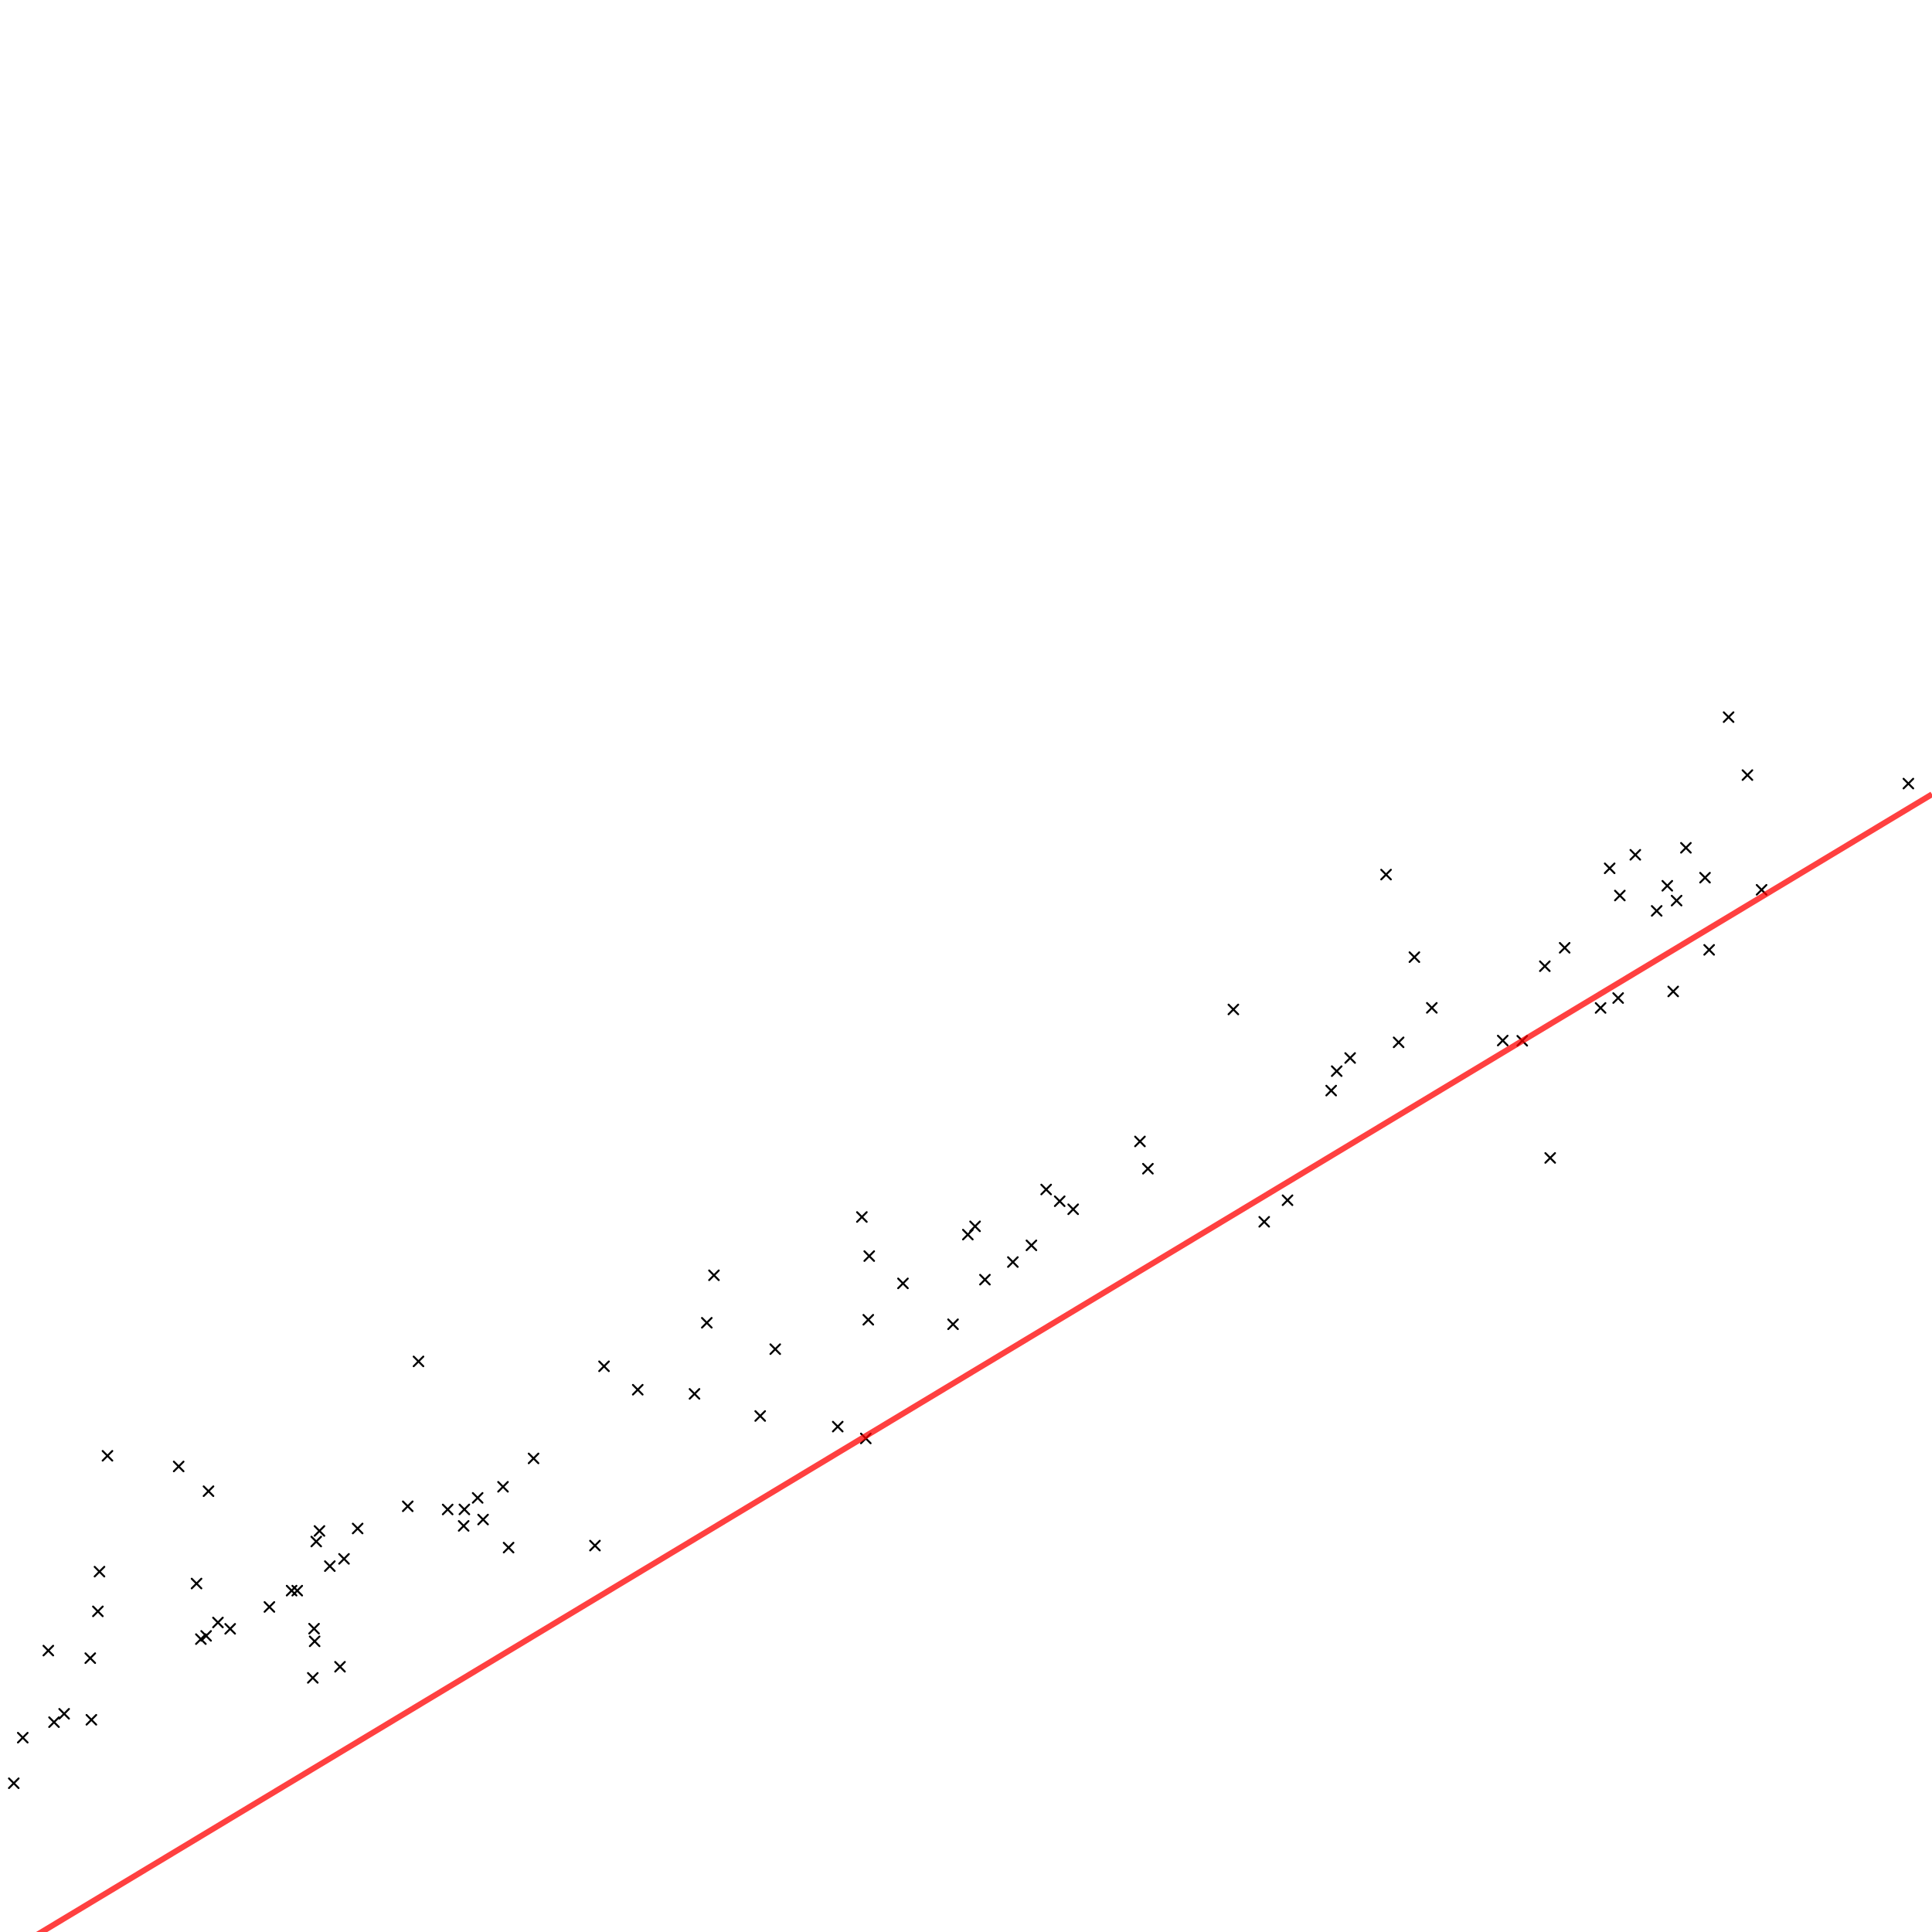
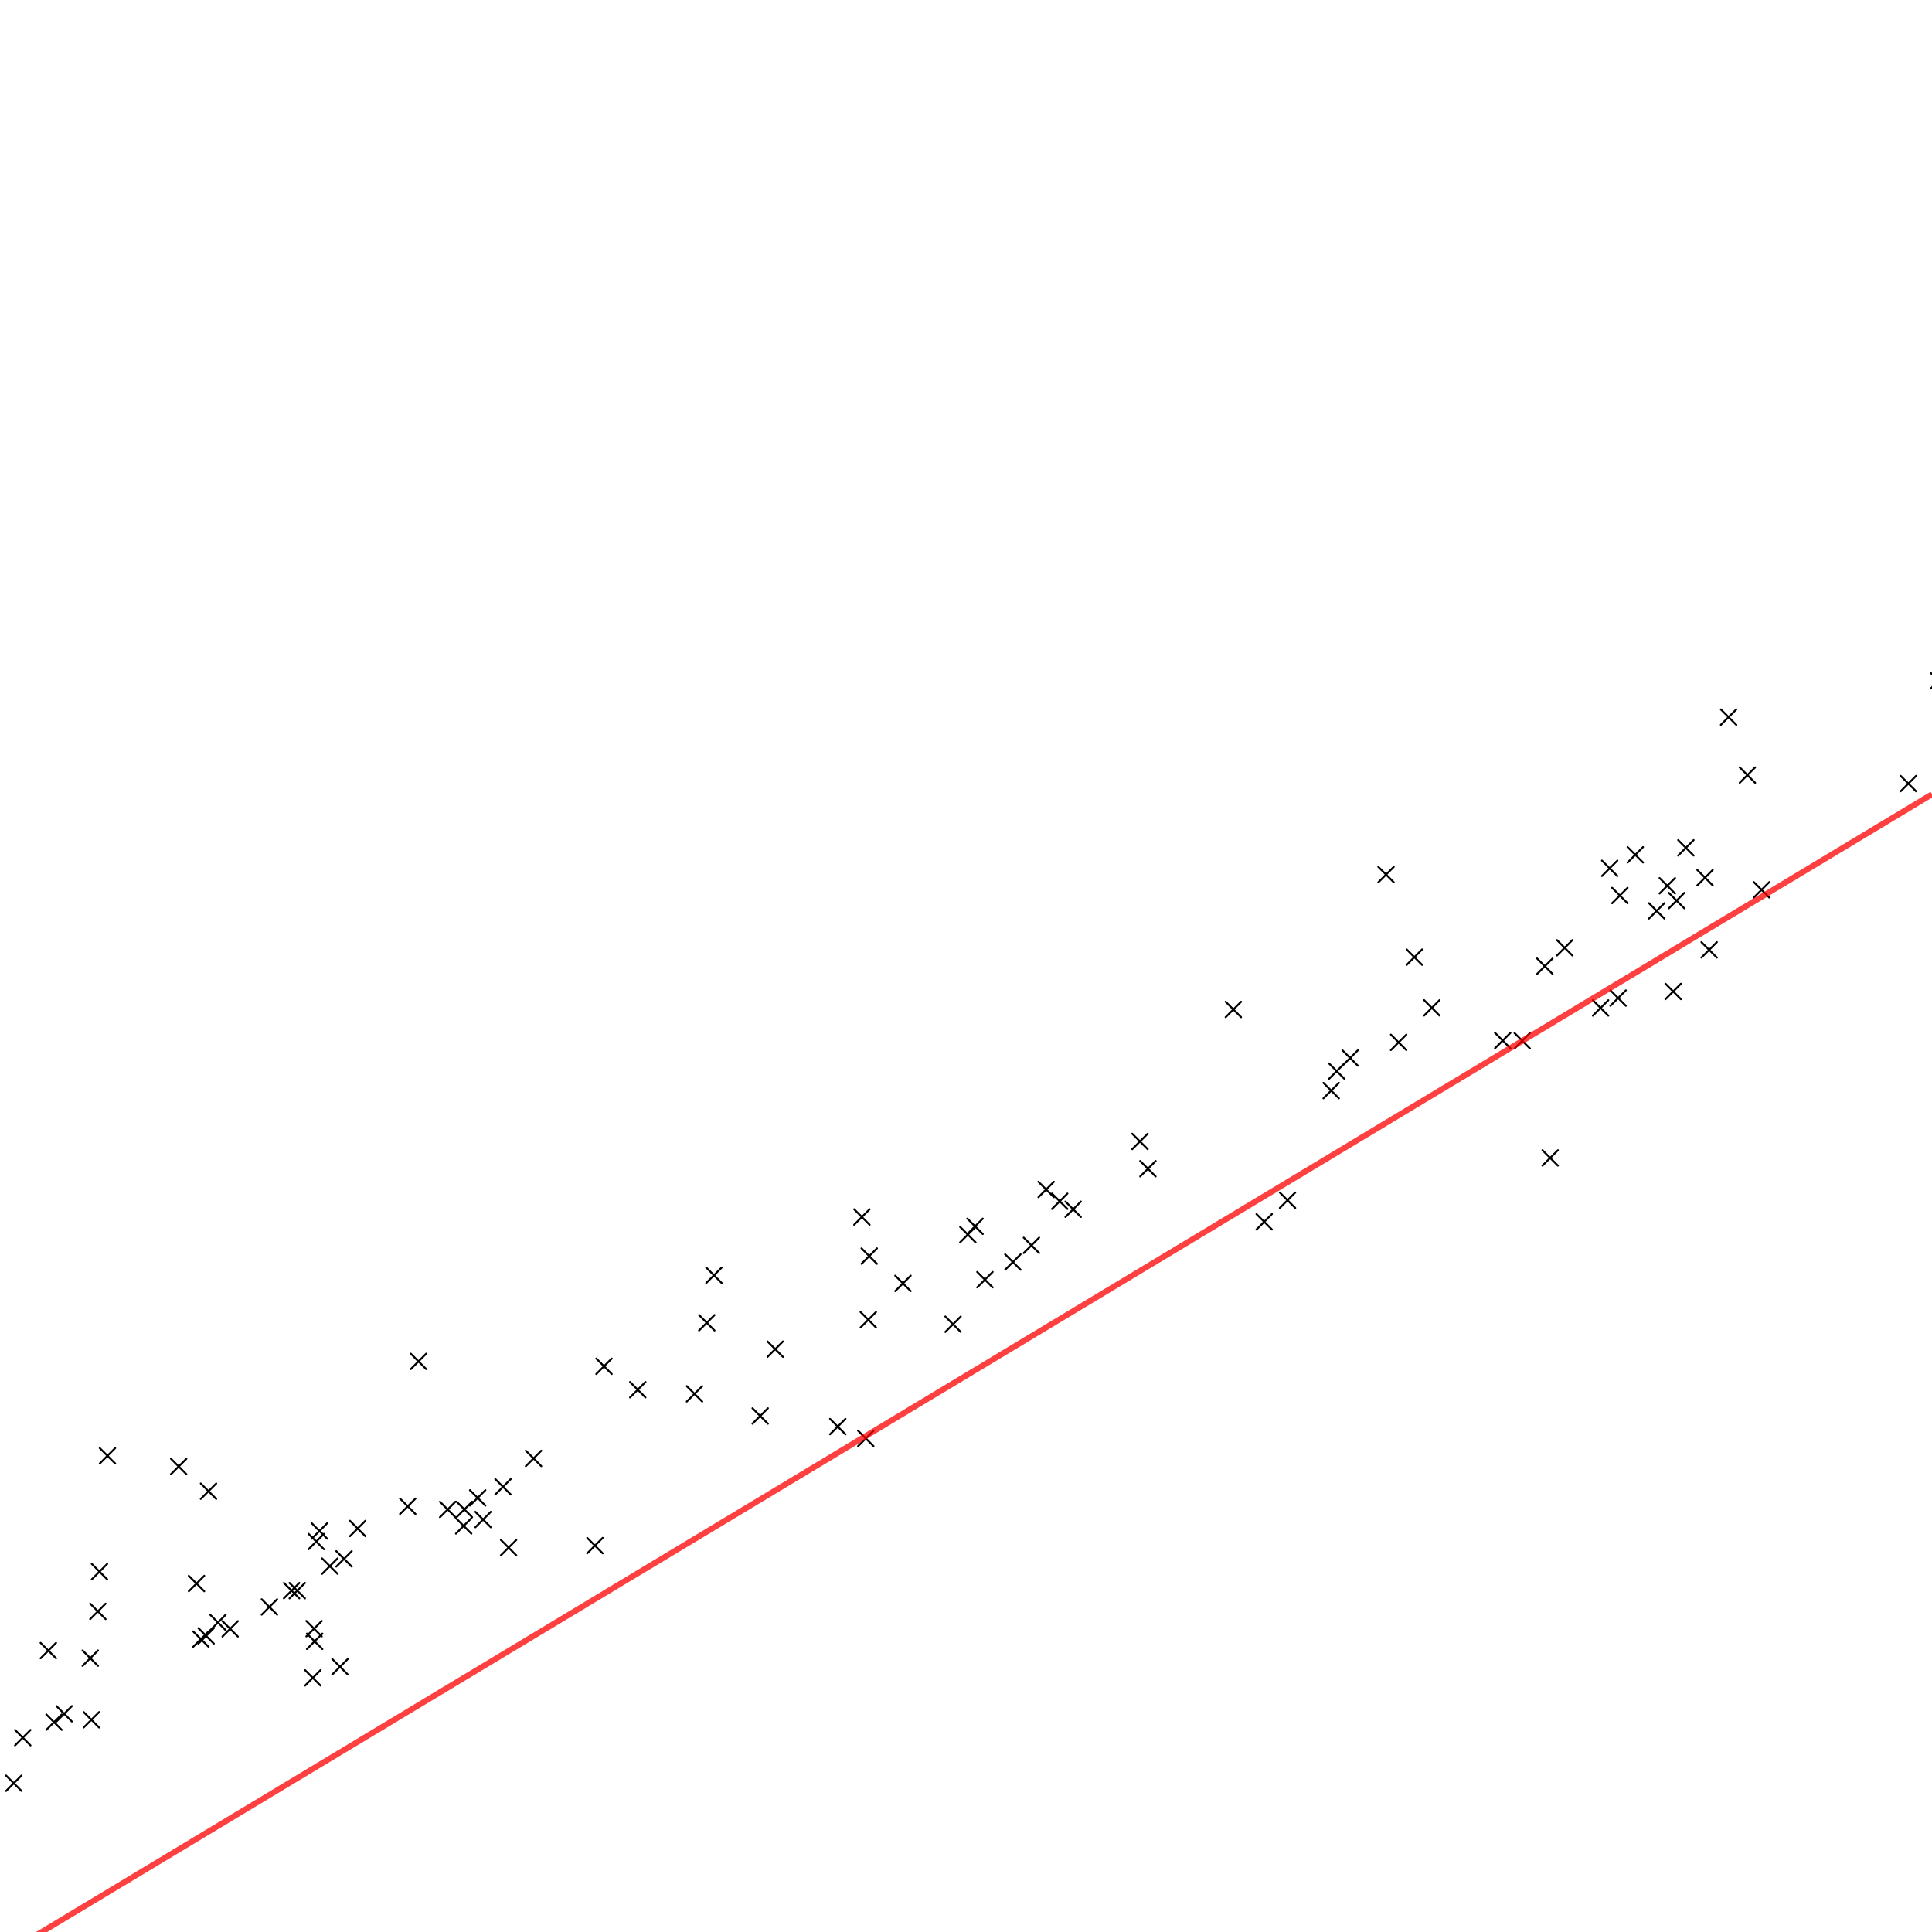
<svg xmlns="http://www.w3.org/2000/svg" xmlns:xlink="http://www.w3.org/1999/xlink" width="1000" height="1000" version="1.1">
  <defs>
-     <path id="datapoint" style="fill:none;stroke:#000000;stroke-width:1px;stroke-linecap:round;stroke-linejoin:round;stroke-opacity:1" d="M -2.5 -2.5 L 2.5 2.5 M -2.5 2.5 L 2.5 -2.5" />
+     <path id="datapoint" fill="none" stroke="#000000" stroke-width="1px" stroke-linecap="round" stroke-opacity="1" d="M -4 -4 L 4 4 M -4 4 L 4 -4" />
  </defs>
  <g transform="translate(0,1000) scale(1,-1)">
    <g id="data">
      <use xlink:href="#datapoint" transform="translate(777.8119,461.4216)" />
      <use xlink:href="#datapoint" transform="translate(857.4937,528.5327)" />
      <use xlink:href="#datapoint" transform="translate(239.9873,210.2011)" />
      <use xlink:href="#datapoint" transform="translate(27.96155,108.6107)" />
      <use xlink:href="#datapoint" transform="translate(833.161,550.5609)" />
      <use xlink:href="#datapoint" transform="translate(987.7731,594.4179)" />
      <use xlink:href="#datapoint" transform="translate(493.2874,314.5639)" />
      <use xlink:href="#datapoint" transform="translate(231.7129,218.7009)" />
      <use xlink:href="#datapoint" transform="translate(911.7837,539.4344)" />
      <use xlink:href="#datapoint" transform="translate(263.2468,198.9638)" />
      <use xlink:href="#datapoint" transform="translate(698.8307,452.3848)" />
      <use xlink:href="#datapoint" transform="translate(47.29549,109.8385)" />
      <use xlink:href="#datapoint" transform="translate(276.1685,245.1287)" />
      <use xlink:href="#datapoint" transform="translate(101.7241,180.3647)" />
      <use xlink:href="#datapoint" transform="translate(55.62585,246.4864)" />
      <use xlink:href="#datapoint" transform="translate(802.3764,400.6587)" />
      <use xlink:href="#datapoint" transform="translate(330.1005,280.6813)" />
      <use xlink:href="#datapoint" transform="translate(185.117,208.8522)" />
      <use xlink:href="#datapoint" transform="translate(178.0594,193.1343)" />
      <use xlink:href="#datapoint" transform="translate(590.0413,409.1914)" />
      <use xlink:href="#datapoint" transform="translate(-32.59394,118.8067)" />
      <use xlink:href="#datapoint" transform="translate(1007.308,579.5012)" />
      <use xlink:href="#datapoint" transform="translate(449.9149,349.8498)" />
      <use xlink:href="#datapoint" transform="translate(654.3546,367.6011)" />
      <use xlink:href="#datapoint" transform="translate(689.0138,435.5123)" />
      <use xlink:href="#datapoint" transform="translate(170.7211,189.3771)" />
      <use xlink:href="#datapoint" transform="translate(904.4678,598.8192)" />
      <use xlink:href="#datapoint" transform="translate(666.4226,378.7582)" />
      <use xlink:href="#datapoint" transform="translate(541.4879,384.3172)" />
      <use xlink:href="#datapoint" transform="translate(103.9665,151.5978)" />
      <use xlink:href="#datapoint" transform="translate(433.6131,261.5909)" />
      <use xlink:href="#datapoint" transform="translate(882.514,545.7131)" />
      <use xlink:href="#datapoint" transform="translate(393.4736,267.088)" />
      <use xlink:href="#datapoint" transform="translate(894.7139,628.8121)" />
      <use xlink:href="#datapoint" transform="translate(359.4706,278.5378)" />
      <use xlink:href="#datapoint" transform="translate(211.0512,220.345)" />
      <use xlink:href="#datapoint" transform="translate(1010.278,595.0776)" />
      <use xlink:href="#datapoint" transform="translate(594.1573,395.076)" />
      <use xlink:href="#datapoint" transform="translate(548.5002,378.2355)" />
      <use xlink:href="#datapoint" transform="translate(163.6888,202.1031)" />
      <use xlink:href="#datapoint" transform="translate(509.7997,337.6472)" />
      <use xlink:href="#datapoint" transform="translate(717.4179,547.3169)" />
      <use xlink:href="#datapoint" transform="translate(307.9479,200.0047)" />
      <use xlink:href="#datapoint" transform="translate(846.4345,557.5561)" />
      <use xlink:href="#datapoint" transform="translate(1003.386,647.6328)" />
      <use xlink:href="#datapoint" transform="translate(7.129835,76.9963)" />
      <use xlink:href="#datapoint" transform="translate(312.6411,292.8152)" />
      <use xlink:href="#datapoint" transform="translate(112.8077,160.204)" />
      <use xlink:href="#datapoint" transform="translate(524.2591,346.7706)" />
      <use xlink:href="#datapoint" transform="translate(247.2367,224.703)" />
      <use xlink:href="#datapoint" transform="translate(446.1064,370.0829)" />
      <use xlink:href="#datapoint" transform="translate(139.4438,168.2475)" />
      <use xlink:href="#datapoint" transform="translate(732.0843,504.5831)" />
      <use xlink:href="#datapoint" transform="translate(741.1082,478.3429)" />
      <use xlink:href="#datapoint" transform="translate(106.6886,153.2722)" />
      <use xlink:href="#datapoint" transform="translate(33.20086,112.9473)" />
      <use xlink:href="#datapoint" transform="translate(467.374,335.7253)" />
      <use xlink:href="#datapoint" transform="translate(401.2605,301.6758)" />
      <use xlink:href="#datapoint" transform="translate(153.8512,176.6812)" />
      <use xlink:href="#datapoint" transform="translate(369.5473,339.917)" />
      <use xlink:href="#datapoint" transform="translate(449.4237,316.8989)" />
      <use xlink:href="#datapoint" transform="translate(799.5978,499.8901)" />
      <use xlink:href="#datapoint" transform="translate(260.3555,230.4442)" />
      <use xlink:href="#datapoint" transform="translate(162.553,157.0054)" />
      <use xlink:href="#datapoint" transform="translate(50.66513,165.9635)" />
      <use xlink:href="#datapoint" transform="translate(175.9888,137.2887)" />
      <use xlink:href="#datapoint" transform="translate(150.9367,176.693)" />
      <use xlink:href="#datapoint" transform="translate(809.868,509.4235)" />
      <use xlink:href="#datapoint" transform="translate(867.8018,533.8508)" />
      <use xlink:href="#datapoint" transform="translate(161.9029,131.5431)" />
      <use xlink:href="#datapoint" transform="translate(872.6219,561.175)" />
      <use xlink:href="#datapoint" transform="translate(46.71892,141.7401)" />
      <use xlink:href="#datapoint" transform="translate(838.4269,536.478)" />
      <use xlink:href="#datapoint" transform="translate(500.9568,360.9722)" />
      <use xlink:href="#datapoint" transform="translate(837.5443,483.4184)" />
      <use xlink:href="#datapoint" transform="translate(162.8582,150.4544)" />
      <use xlink:href="#datapoint" transform="translate(691.8764,445.5795)" />
      <use xlink:href="#datapoint" transform="translate(866.0474,486.8301)" />
      <use xlink:href="#datapoint" transform="translate(165.3513,207.5877)" />
      <use xlink:href="#datapoint" transform="translate(638.3906,477.51)" />
      <use xlink:href="#datapoint" transform="translate(723.9218,460.4842)" />
      <use xlink:href="#datapoint" transform="translate(504.691,365.2557)" />
      <use xlink:href="#datapoint" transform="translate(92.48201,240.9653)" />
      <use xlink:href="#datapoint" transform="translate(787.9147,461.3065)" />
      <use xlink:href="#datapoint" transform="translate(-28.99831,38.98213)" />
      <use xlink:href="#datapoint" transform="translate(828.4615,478.2934)" />
      <use xlink:href="#datapoint" transform="translate(555.4708,374.0843)" />
      <use xlink:href="#datapoint" transform="translate(862.9905,541.5234)" />
      <use xlink:href="#datapoint" transform="translate(533.8587,355.4114)" />
      <use xlink:href="#datapoint" transform="translate(240.363,218.7327)" />
      <use xlink:href="#datapoint" transform="translate(51.49068,186.5236)" />
      <use xlink:href="#datapoint" transform="translate(107.9171,228.1576)" />
      <use xlink:href="#datapoint" transform="translate(448.1354,255.468)" />
      <use xlink:href="#datapoint" transform="translate(119.136,156.9261)" />
      <use xlink:href="#datapoint" transform="translate(365.8407,315.3364)" />
      <use xlink:href="#datapoint" transform="translate(250.0417,213.4844)" />
      <use xlink:href="#datapoint" transform="translate(884.6516,508.3575)" />
      <use xlink:href="#datapoint" transform="translate(216.6088,295.3368)" />
      <use xlink:href="#datapoint" transform="translate(25.0112,145.6582)" />
      <use xlink:href="#datapoint" transform="translate(11.78392,100.5807)" />
    </g>
-     <path id="trend" style="opacity:0.75;fill:none;stroke:#ff0000;stroke-width:3;stroke-linecap:butt;stroke-linejoin:miter;stroke-opacity:1" d="M 0.0,-12.977 L        1000.0,588.892        " />
+     <path id="trend" fill="none" stroke="#ff0000" stroke-width="3" stroke-linecap="butt" stroke-linejoin="miter" stroke-opacity="0.75" d="M 0.0,-12.977 L        1000.0,588.892        " />
  </g>
</svg>
